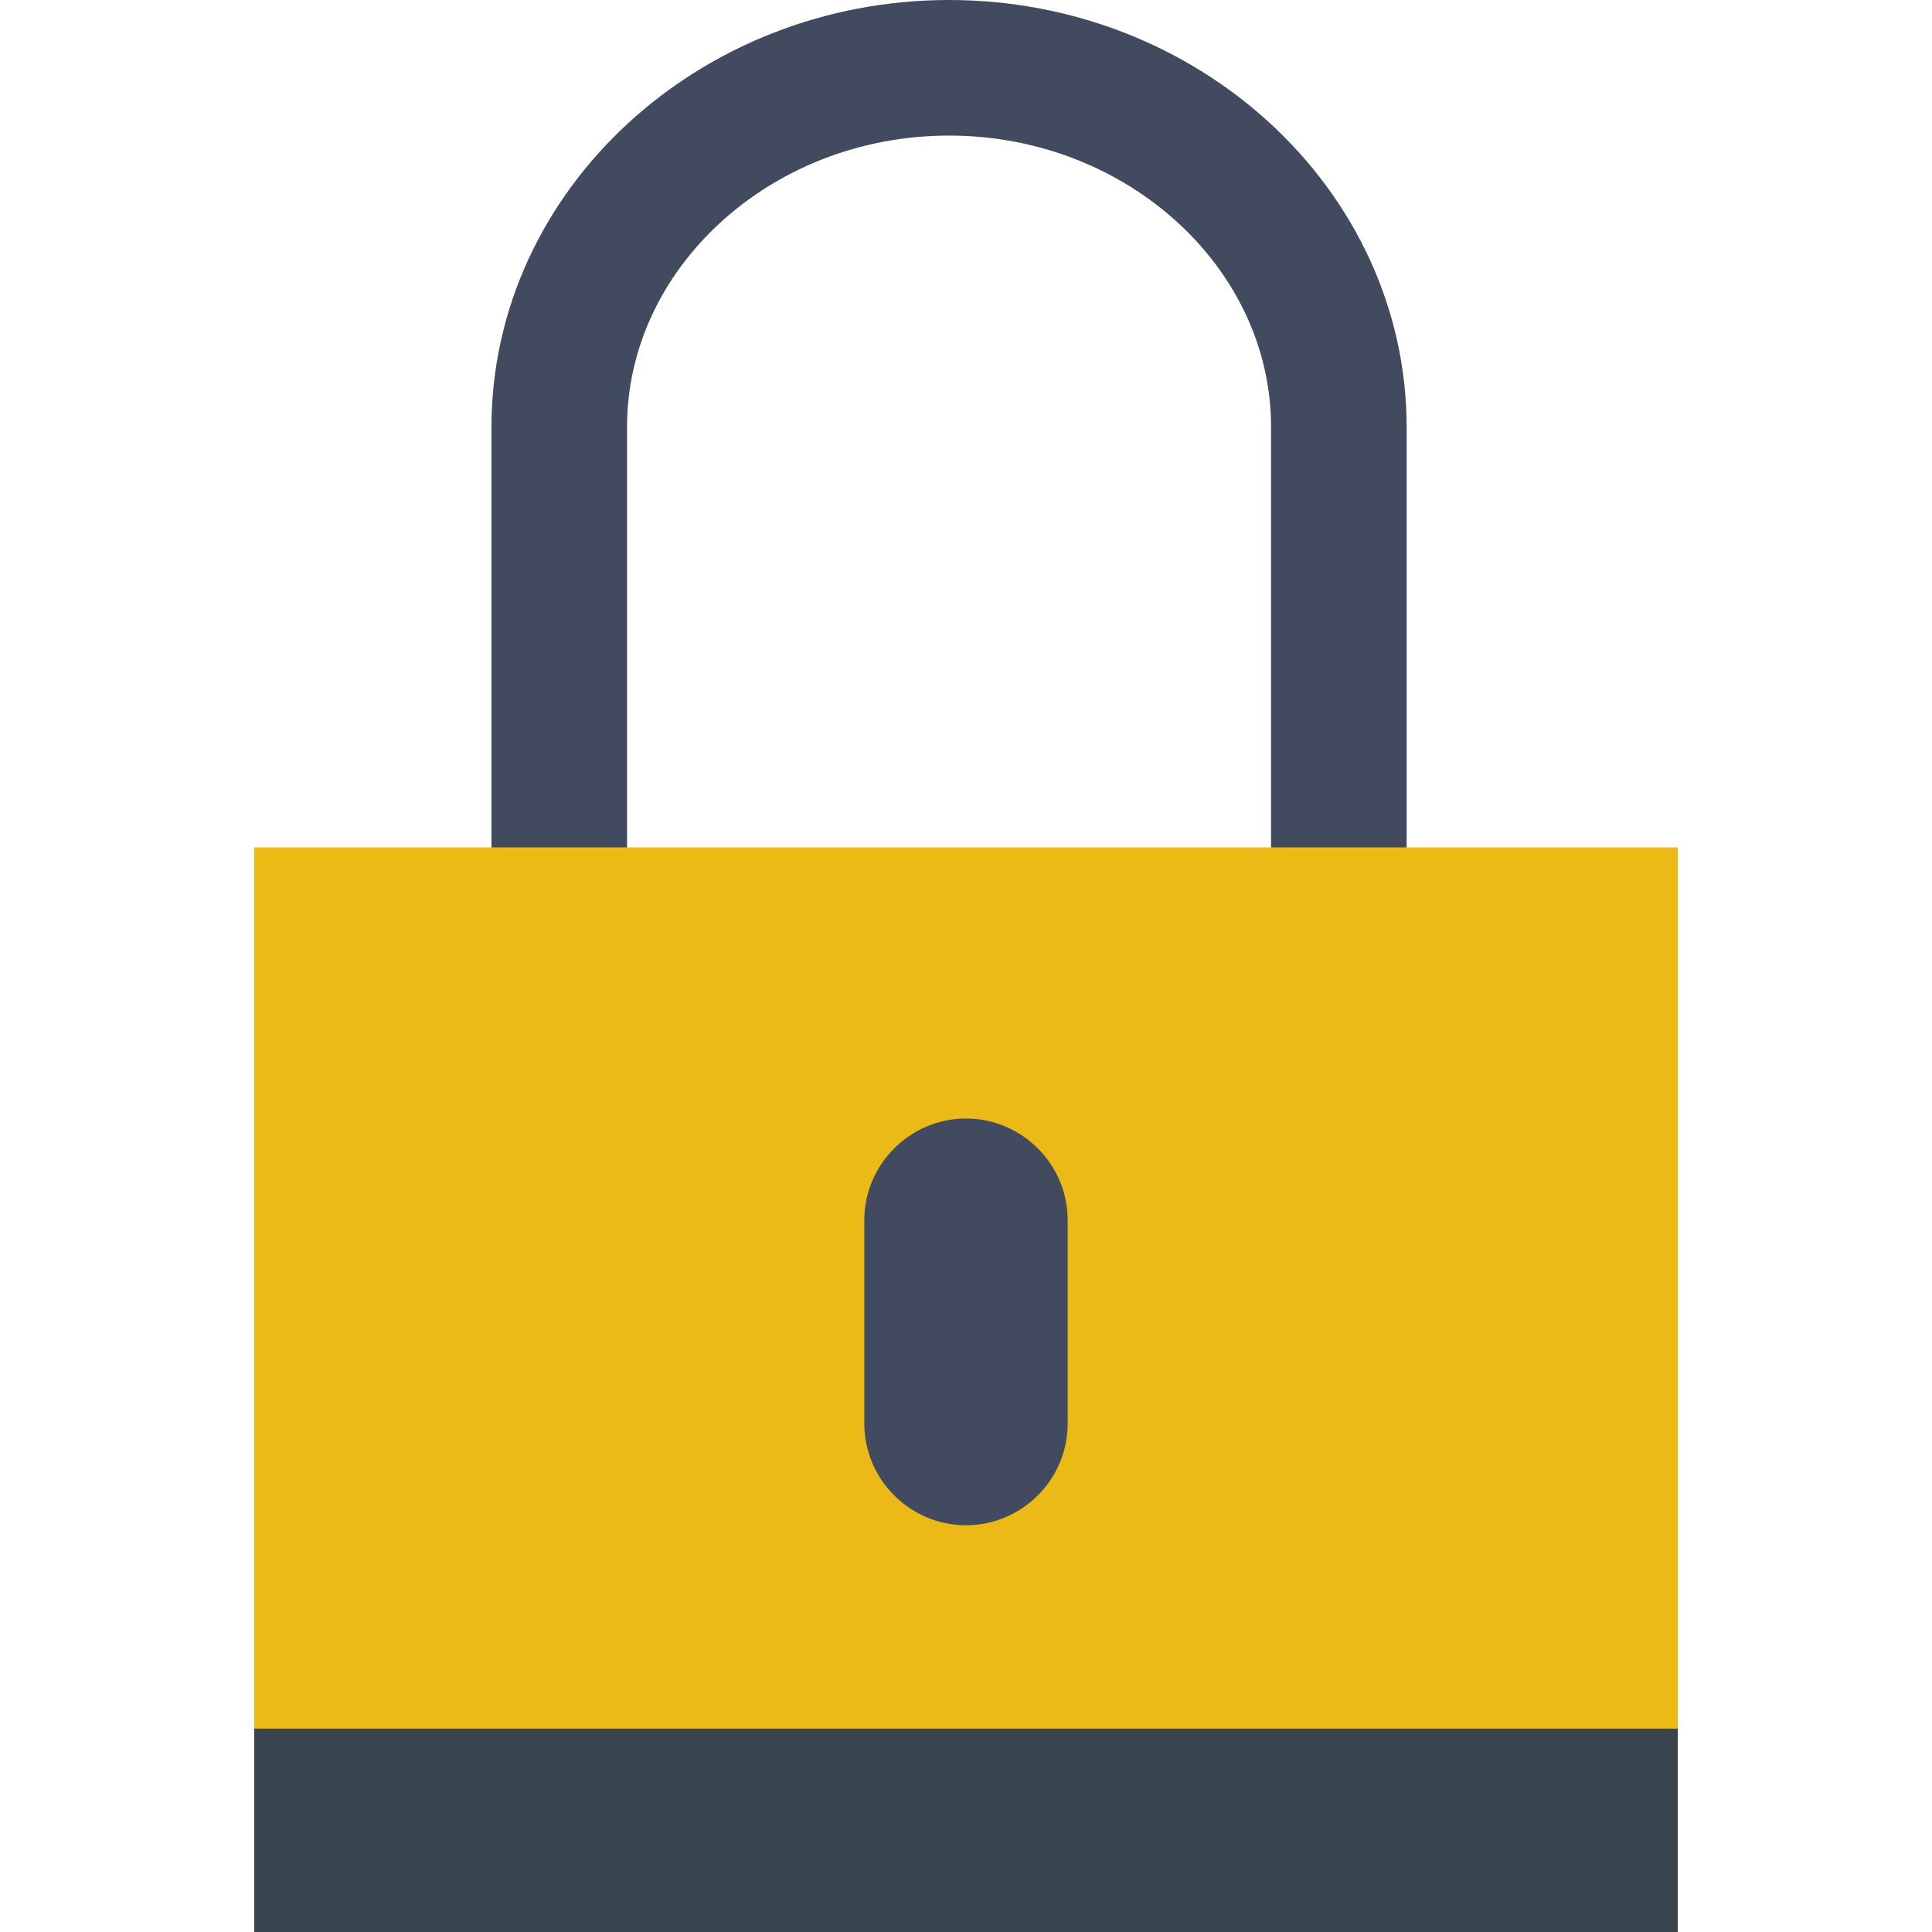
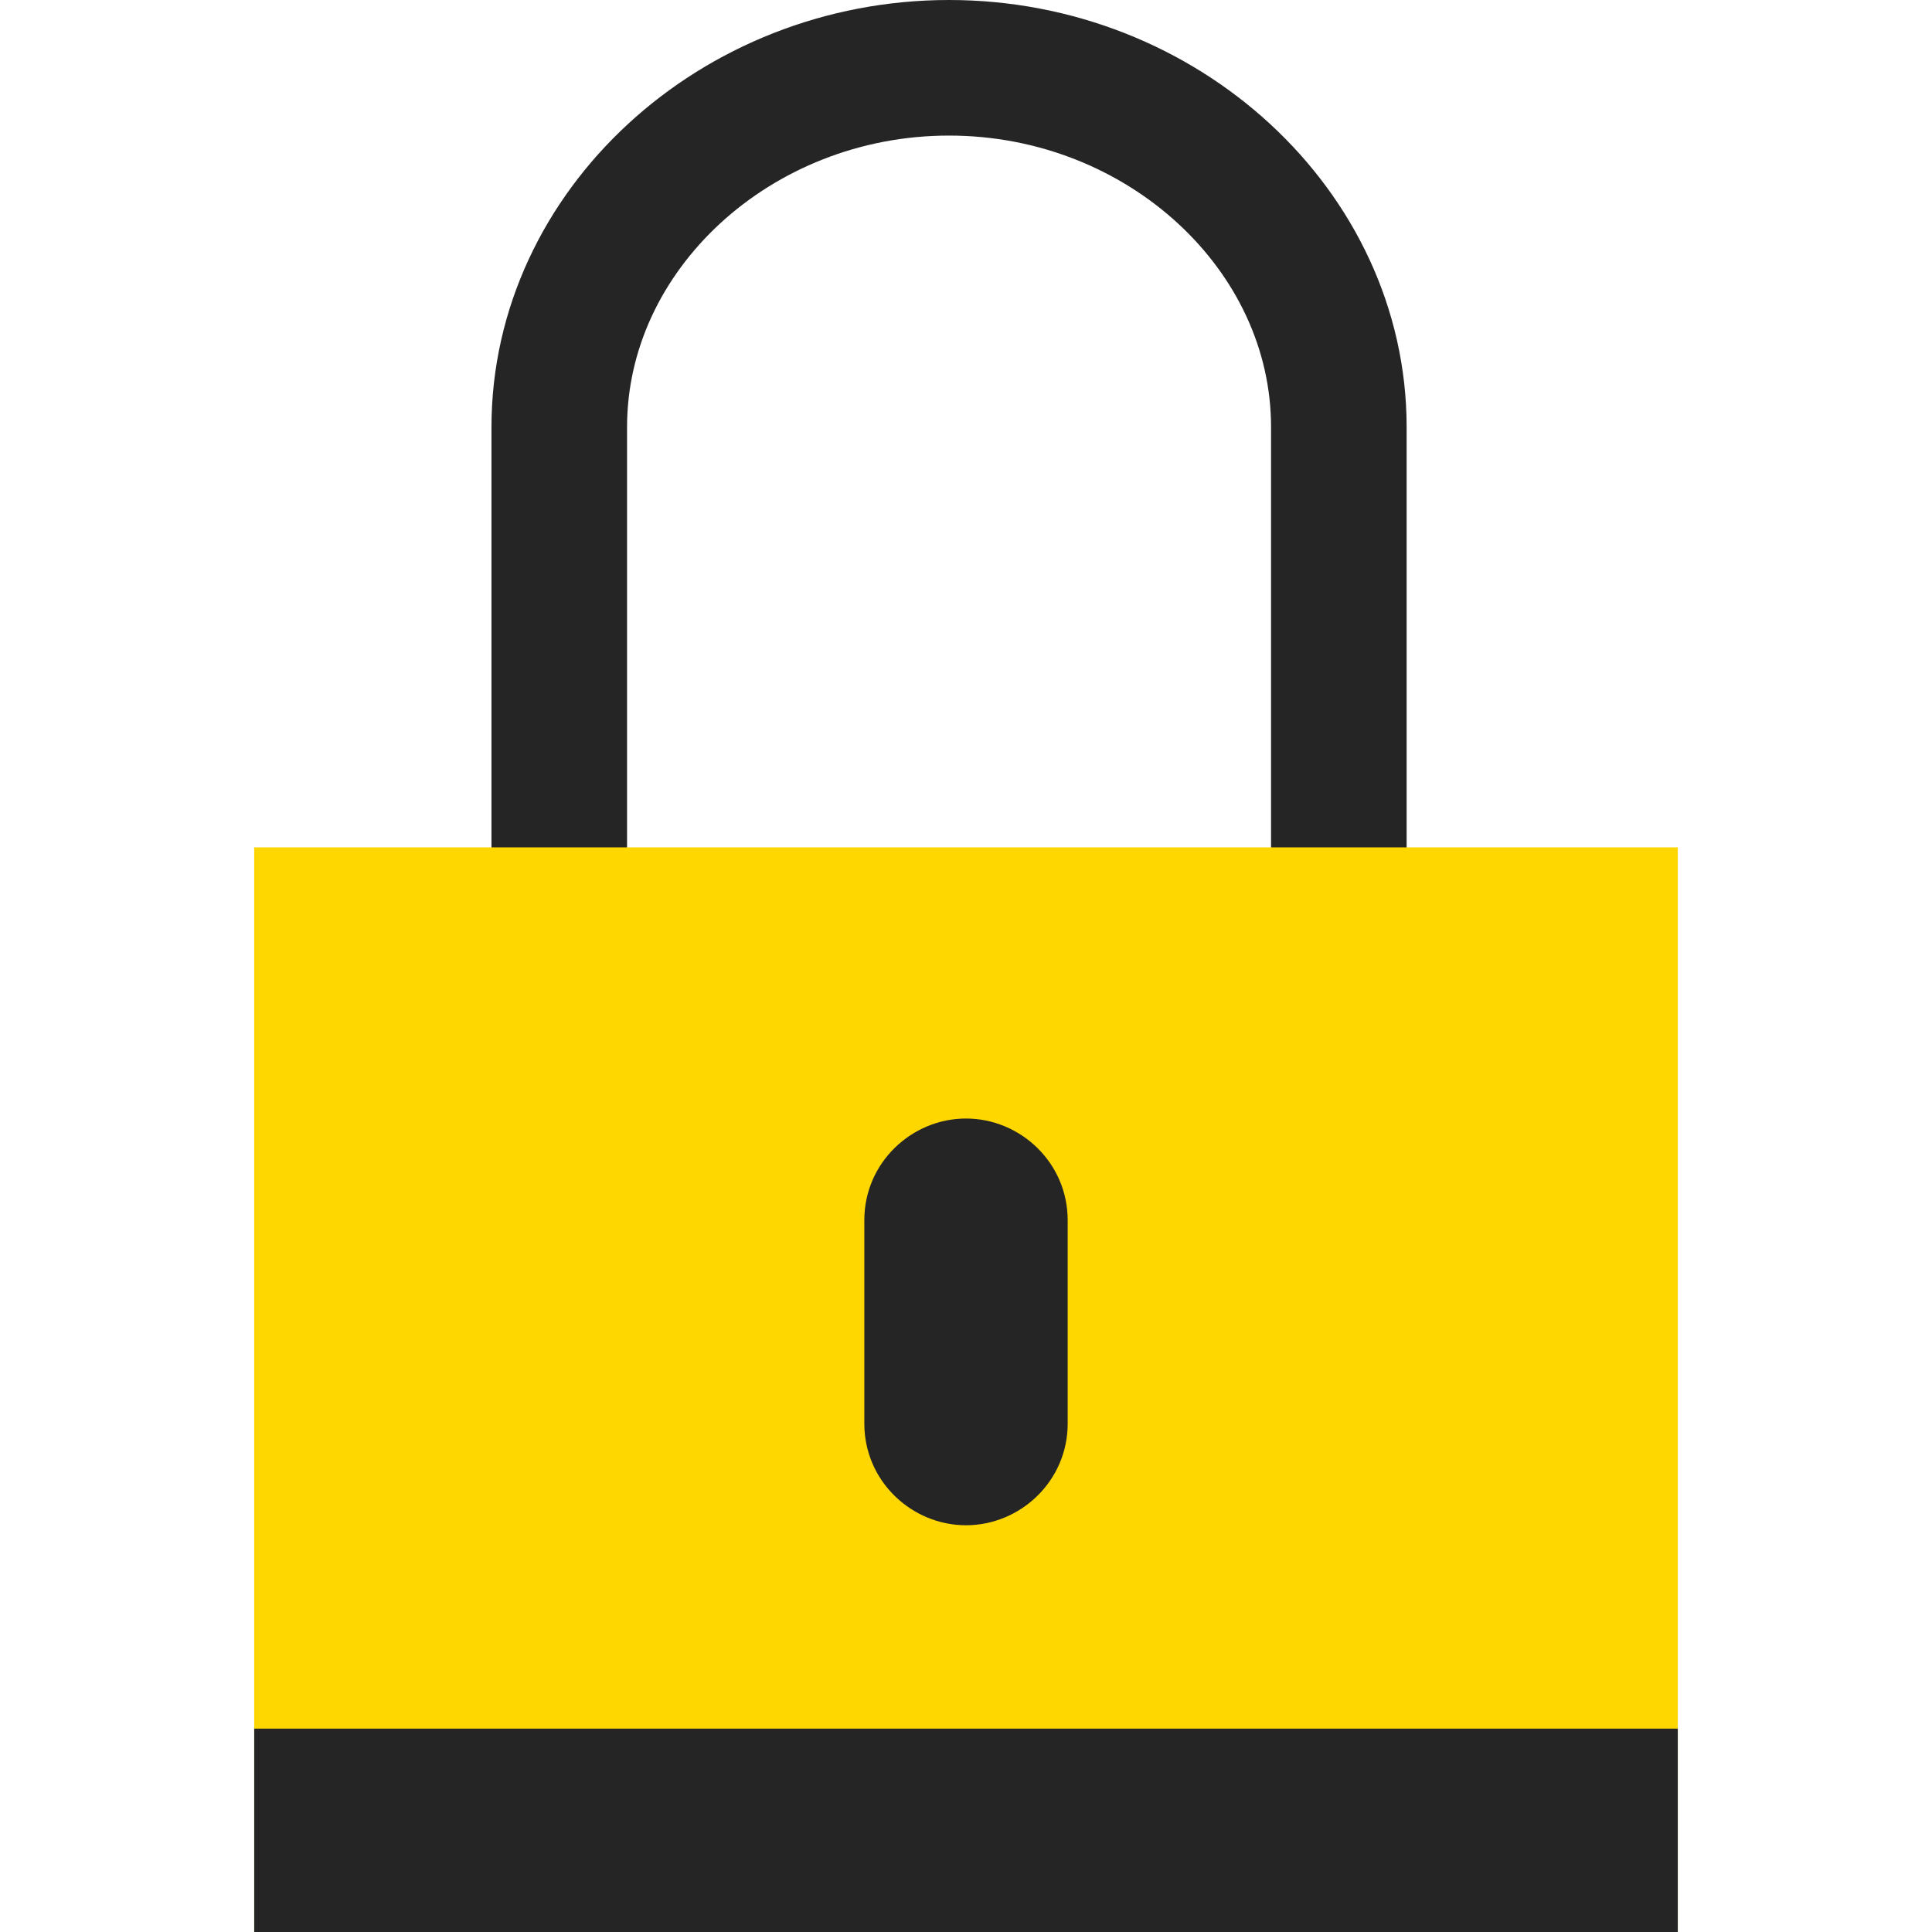
<svg xmlns="http://www.w3.org/2000/svg" version="1.1" id="Capa_1" x="0px" y="0px" viewBox="0 0 57 57" style="enable-background:new 0 0 57 57;" xml:space="preserve">
-   <path style="fill:none;stroke:#424A60;stroke-width:4;stroke-linecap:round;stroke-miterlimit:10;" d="M16.5,28V12.601  C16.5,6.77,21.675,2,28,2h0c6.325,0,11.5,4.77,11.5,10.601V28H16.5z" />
-   <rect x="7.5" y="25" style="fill:#EBBA16;" width="42" height="32" />
-   <path style="fill:#424A60;" d="M28.5,45L28.5,45c-1.65,0-3-1.35-3-3v-6c0-1.65,1.35-3,3-3h0c1.65,0,3,1.35,3,3v6  C31.5,43.65,30.15,45,28.5,45z" />
-   <rect x="7.5" y="51" style="fill:#38454F;" width="42" height="6" />
-   <g>
- </g>
-   <g>
- </g>
-   <g>
- </g>
-   <g>
- </g>
-   <g>
- </g>
-   <g>
- </g>
-   <g>
- </g>
-   <g>
- </g>
-   <g>
- </g>
-   <g>
- </g>
-   <g>
- </g>
-   <g>
- </g>
-   <g>
- </g>
-   <g>
- </g>
-   <g>
- </g>
+   <style type="text/css">
+ 	.st0{fill:none;stroke:#252525;stroke-width:4;stroke-linecap:round;stroke-miterlimit:10;}
+ 	.st1{fill:#FFD700;}
+ 	.st2{fill:#252525;}
+ </style>
+   <path class="st0" d="M16.5,28V12.6C16.5,6.8,21.7,2,28,2l0,0c6.3,0,11.5,4.8,11.5,10.6V28H16.5z" />
+   <rect x="7.5" y="25" class="st1" width="42" height="32" />
+   <path class="st2" d="M28.5,45L28.5,45c-1.6,0-3-1.3-3-3v-6c0-1.7,1.4-3,3-3l0,0c1.6,0,3,1.3,3,3v6C31.5,43.7,30.1,45,28.5,45z" />
+   <rect x="7.5" y="51" class="st2" width="42" height="6" />
</svg>
